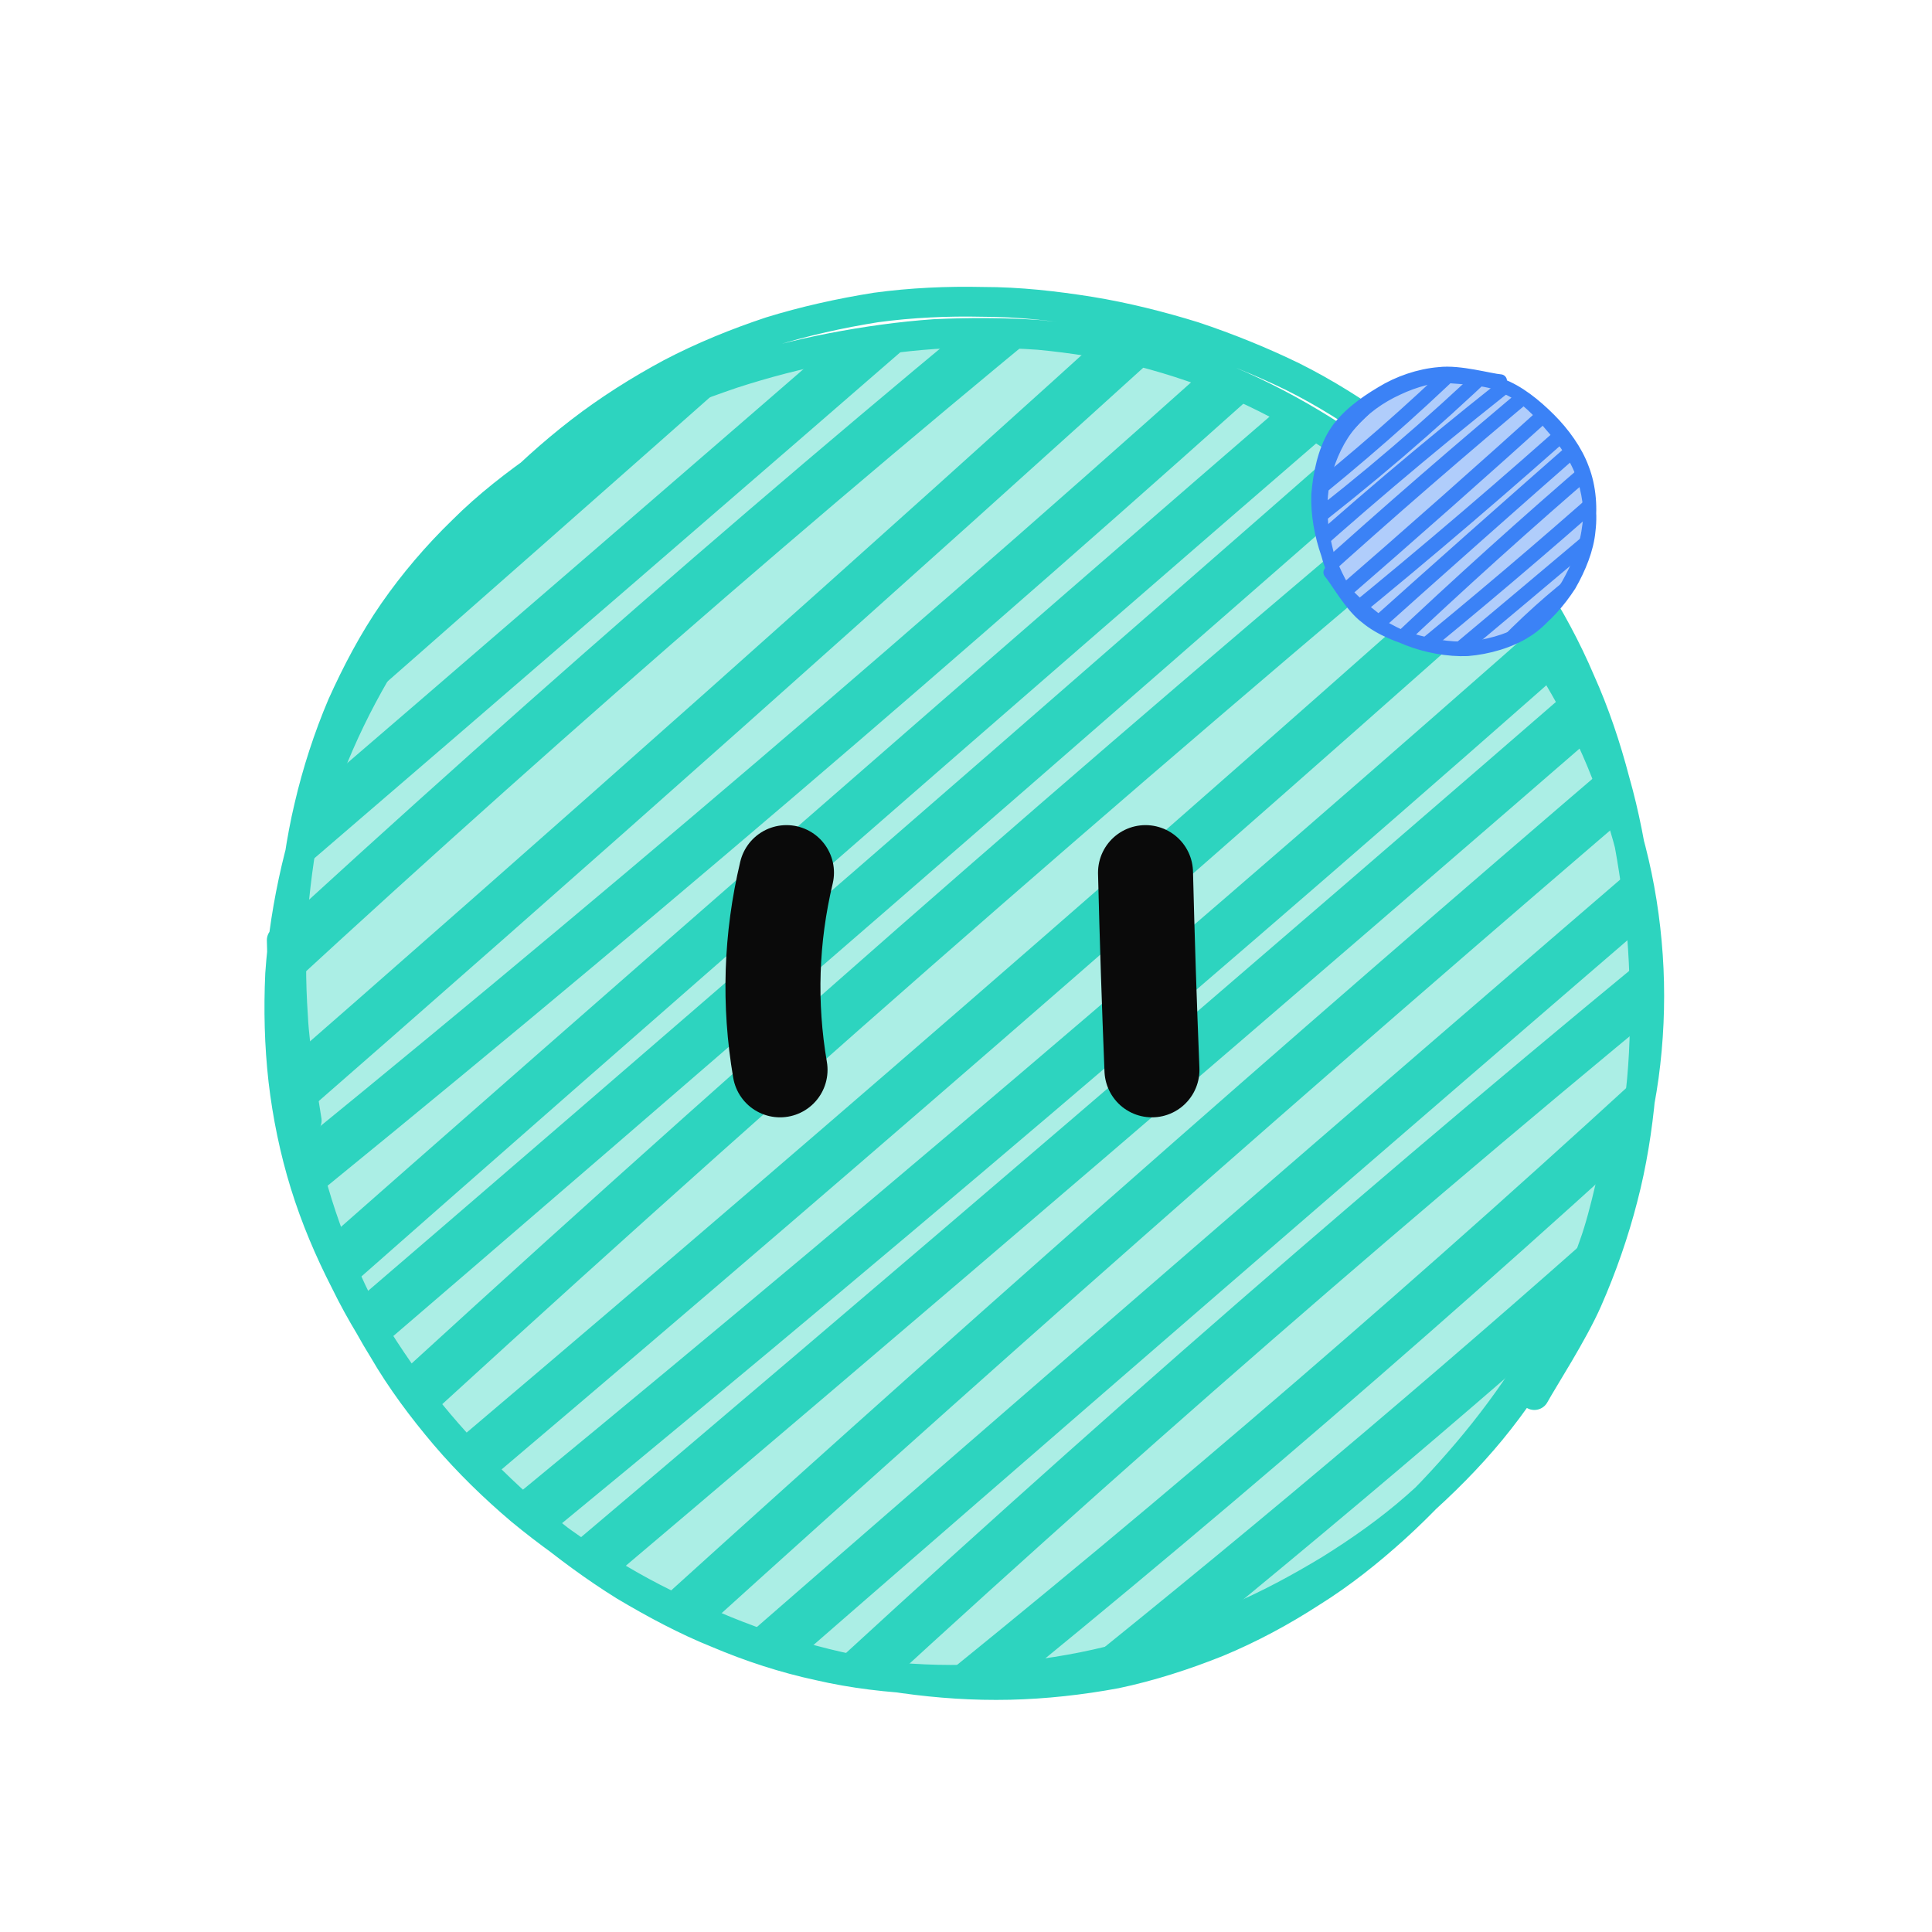
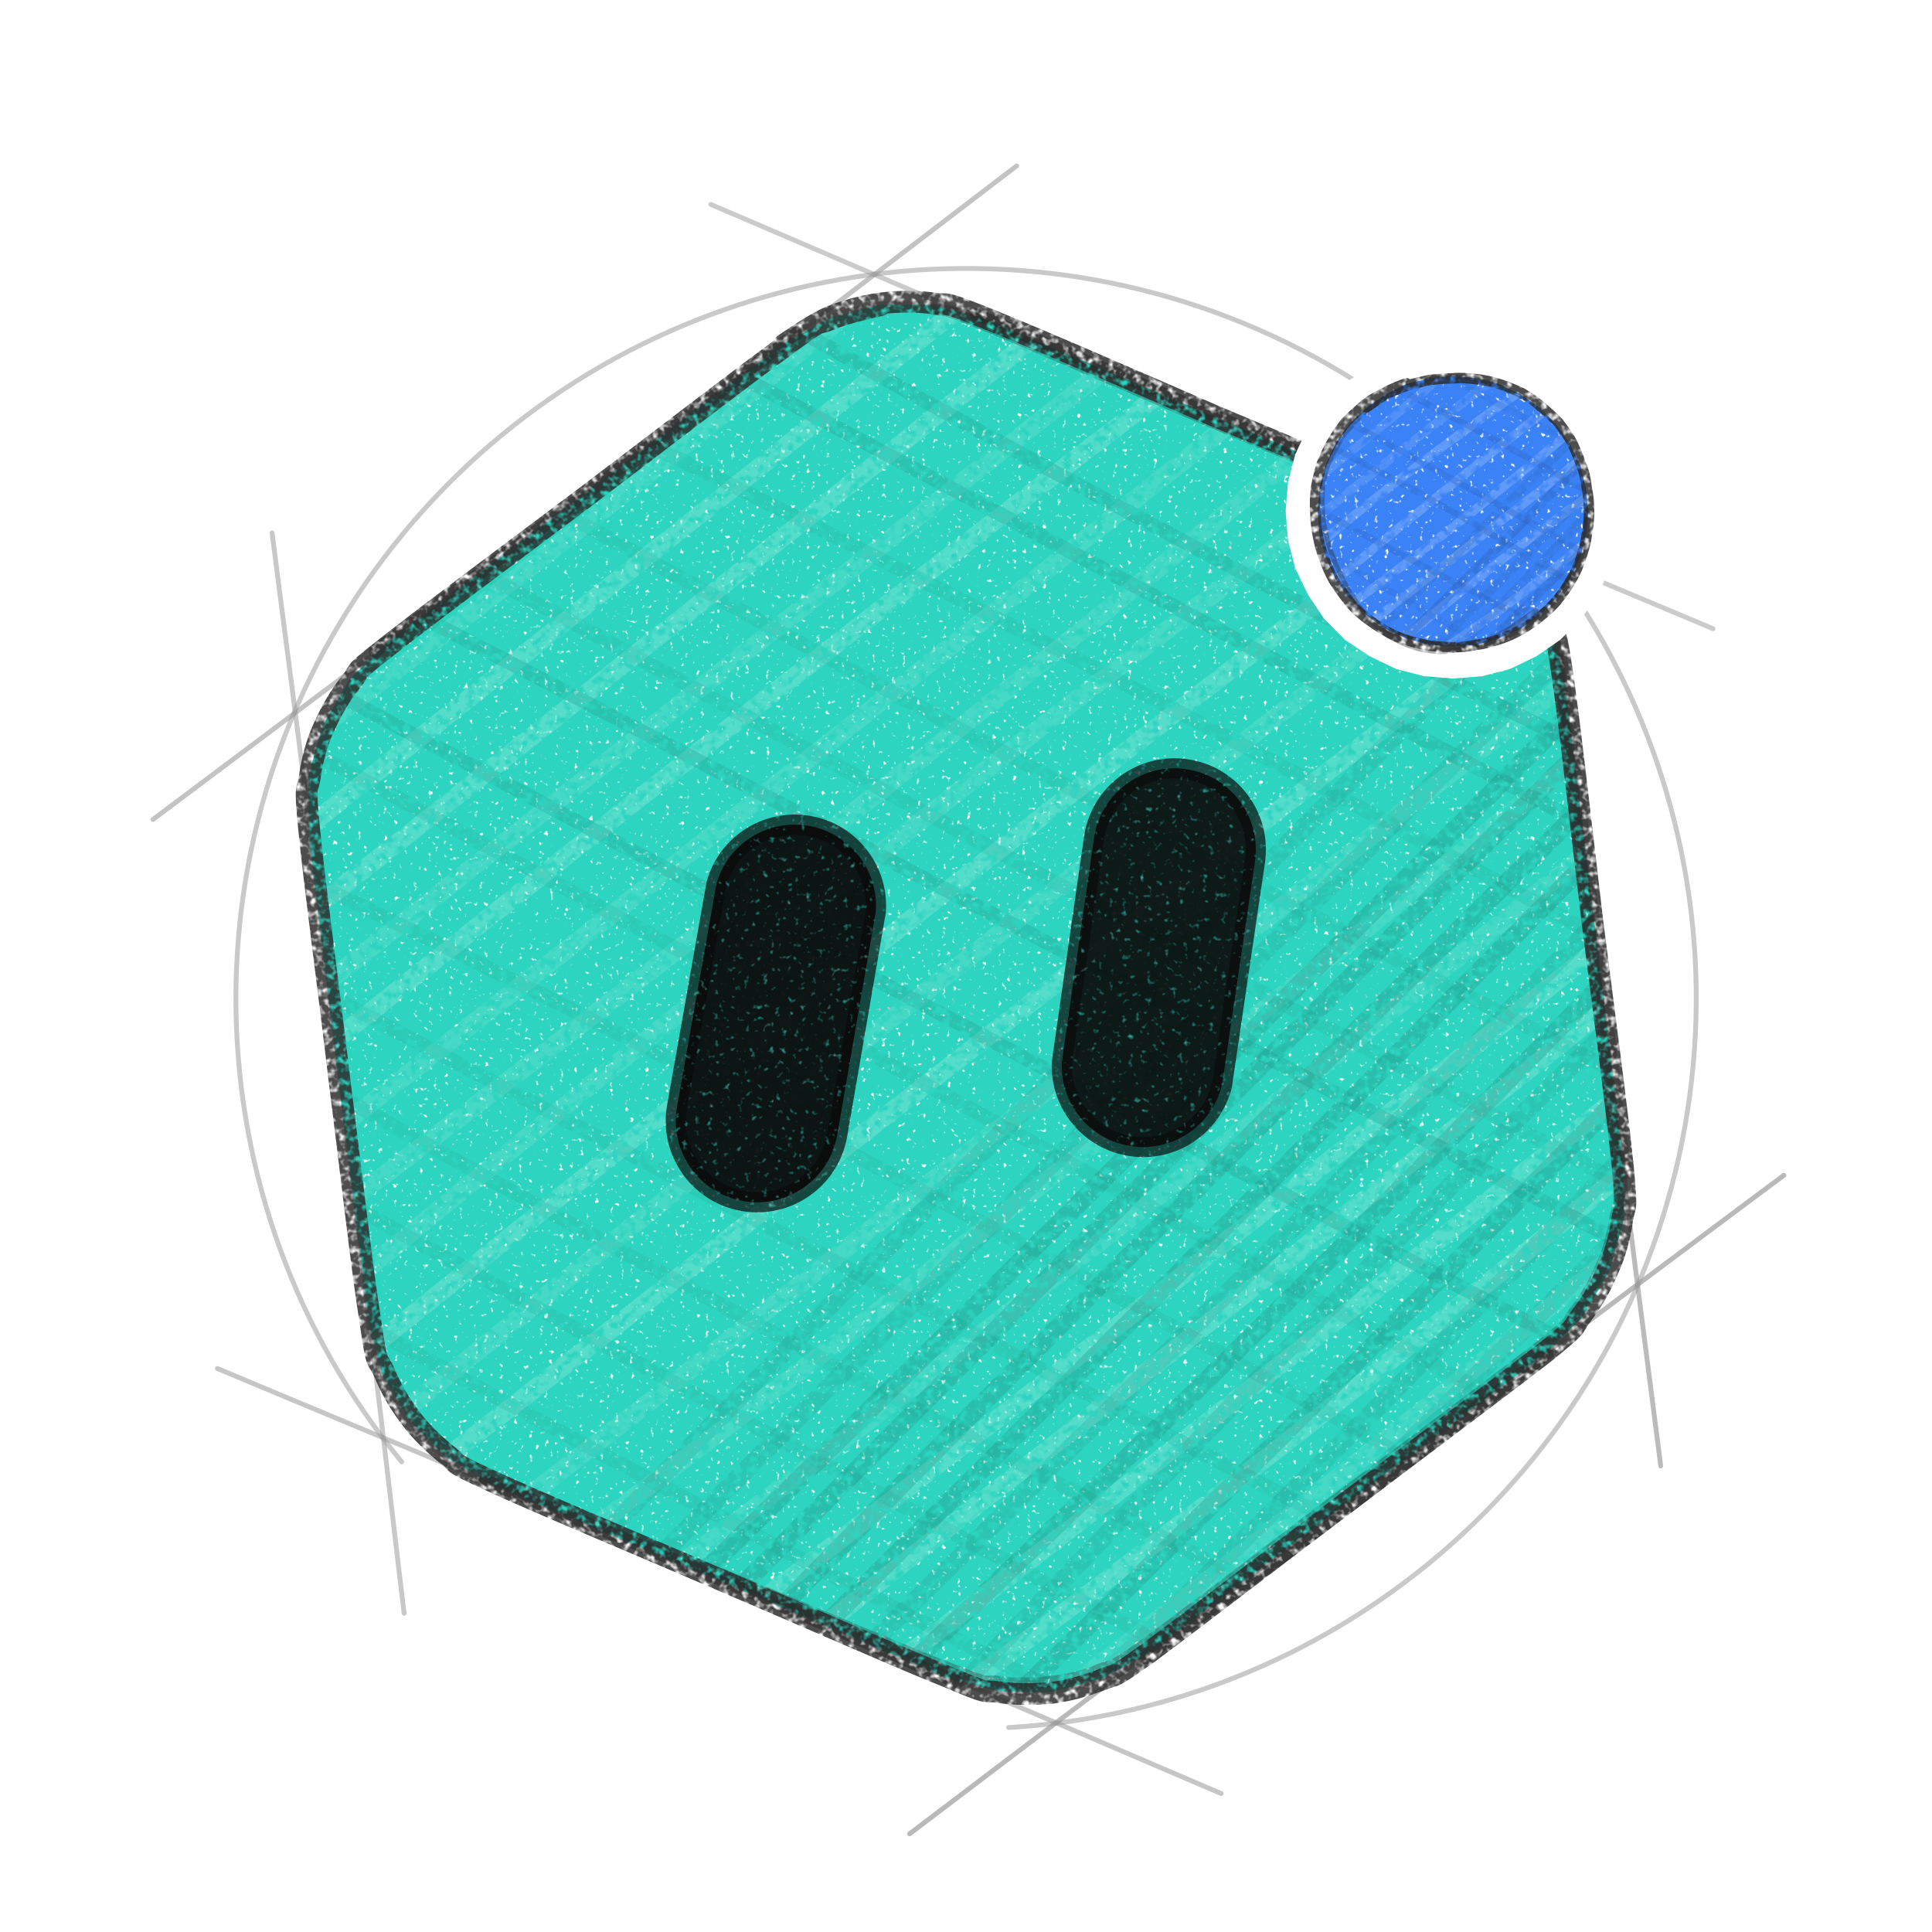
<svg xmlns="http://www.w3.org/2000/svg" width="240" height="240" viewBox="0 0 240 240" role="img" aria-label="Grok Bot mascot head">
  <defs>
+     <filter id="msc-gl" x="-15%" y="-15%" width="130%" height="130%" color-interpolation-filters="sRGB">
+       <feTurbulence type="fractalNoise" baseFrequency="1.15" numOctaves="2" seed="7" result="n" />
+       <feColorMatrix in="n" type="matrix" values="0 0 0 0 0 0 0 0 0 0 0 0 0 0 0 3.0 0 0 0 -0.6" result="m" />
+       <feComposite in="SourceGraphic" in2="m" operator="in" />
+     </filter>
+     <filter id="msc-gt" x="-15%" y="-15%" width="130%" height="130%" color-interpolation-filters="sRGB">
+       <feTurbulence type="fractalNoise" baseFrequency="1.0" numOctaves="2" seed="11" result="n" />
+       <feColorMatrix in="n" type="matrix" values="0 0 0 0 0 0 0 0 0 0 0 0 0 0 0 3.2 0 0 0 -0.8" result="m" />
+       <feComposite in="SourceGraphic" in2="m" operator="in" />
+     </filter>
+     <filter id="msc-ge" x="-15%" y="-15%" width="130%" height="130%" color-interpolation-filters="sRGB">
+       <feTurbulence type="fractalNoise" baseFrequency="1.3" numOctaves="2" seed="5" result="n" />
+       <feColorMatrix in="n" type="matrix" values="0 0 0 0 0 0 0 0 0 0 0 0 0 0 0 2.6 0 0 0 0.05" result="m" />
+       <feComposite in="SourceGraphic" in2="m" operator="in" />
+     </filter>
+     <filter id="msc-gb" x="-15%" y="-15%" width="130%" height="130%" color-interpolation-filters="sRGB">
+       <feTurbulence type="fractalNoise" baseFrequency="1.6" numOctaves="2" seed="3" result="n" />
+       <feColorMatrix in="n" type="matrix" values="0 0 0 0 0 0 0 0 0 0 0 0 0 0 0 6.0 0 0 0 -1.0" result="m" />
+       <feComposite in="SourceGraphic" in2="m" operator="in" />
+     </filter>
+     <style>@keyframes msc-blink{0%,94%,100%{transform:scaleY(1)}97%{transform:scaleY(.1)}}@media (prefers-reduced-motion:no-preference){.msc-eye{transform-box:fill-box;transform-origin:center;animation:msc-blink 6s ease-in-out infinite}}@media (prefers-color-scheme:dark){.msc-ink{stroke:#E5E5E5}.msc-cons{stroke:#5A5A5A}}</style>
+     <clipPath id="msc-k1">
+       <path d="M97.3 42.7l5.8-3.2l6.3-1.7l6.6.1l6.3 1.7l28.4 12.1l28.4 12l5.6 3.4l4.6 4.6l3.3 5.8l1.6 6.3l3.8 30.6l3.7 30.6l0 6.6l-1.8 6.3l-3.3 5.7l-4.7 4.6l-24.6 18.5l-24.6 18.6l-5.8 3.2l-6.3 1.7l-6.6-.1l-6.3-1.7l-28.4-12.1l-28.4-12l-5.6-3.4l-4.6-4.6l-3.3-5.8l-1.6-6.3l-3.8-30.6l-3.7-30.6l0-6.6l1.8-6.3l3.3-5.7l4.7-4.6l24.6-18.5z" />
+     </clipPath>
+     <clipPath id="msc-k2">
+       <path d="M197.3 63.5l-.3 2.9l-.7 2.9l-1.3 2.6l-1.7 2.4l-2 2.1l-2.4 1.7l-2.7 1.2l-2.8.8l-2.9.2l-2.9-.2l-2.9-.8l-2.6-1.2l-2.4-1.7l-2.1-2.1l-1.7-2.4l-1.2-2.6l-.8-2.9l-.2-2.9l.2-2.9l.8-2.8l1.2-2.7l1.7-2.4l2.1-2l2.4-1.7l2.6-1.3l2.9-.7l2.9-.3l2.9.3l2.8.7l2.7 1.3l2.4 1.7l2 2l1.7 2.4l1.3 2.7l.7 2.8z" />
+     </clipPath>
    <clipPath id="msc-c1">
-       <path d="M184 46.9C186.4 47.3 189 48.6 190.9 50.1C192.9 51.6 194.5 53.8 195.6 56C196.7 58.2 197.5 60.8 197.6 63.2C197.6 65.6 196.8 68.2 195.7 70.4C194.7 72.6 193.2 74.8 191.4 76.4C189.5 78 187.1 79.5 184.8 80.1C182.4 80.6 179.6 80.4 177.2 79.9C174.8 79.4 172.3 78.5 170.3 77.1C168.3 75.7 166.4 73.6 165.3 71.4C164.2 69.2 163.8 66.5 163.7 64.1C163.7 61.6 164.1 58.9 165.1 56.7C166.1 54.5 167.9 52.4 169.8 50.9C171.7 49.4 174.1 48.3 176.5 47.6C178.9 47 181.6 46.5 184 46.9Z" />
-     </clipPath>
-     <clipPath id="msc-c2">
-       <path d="M96.2 44.4C100.3 43.1 104.7 42.1 109 41.5C113.3 40.9 117.7 40.6 122.1 40.7C126.5 40.8 130.9 41.3 135.2 42.1C139.5 42.9 143.8 44.1 147.9 45.5C152 47 156.1 48.7 160 50.8C163.8 52.8 167.6 55.2 171.2 57.8C174.7 60.4 178.1 63.3 181.2 66.4C184.3 69.5 187.3 72.9 189.8 76.5C192.4 80.1 194.7 84 196.6 88C198.5 92 200.1 96.2 201.3 100.5C202.5 104.7 203.3 109.2 203.7 113.5C204.2 117.9 204.2 122.4 204 126.8C203.8 131.1 203.2 135.5 202.3 139.8C201.4 144.1 200.3 148.4 198.8 152.5C197.3 156.6 195.6 160.7 193.6 164.6C191.5 168.4 189.2 172.2 186.6 175.7C184 179.3 181 182.7 177.9 185.7C174.7 188.7 171.2 191.6 167.5 194C163.9 196.5 160 198.6 155.9 200.4C151.9 202.2 147.7 203.6 143.5 204.8C139.2 205.9 134.9 206.7 130.5 207.2C126.2 207.7 121.8 207.8 117.4 207.7C113.1 207.6 108.7 207.1 104.4 206.4C100.1 205.6 95.8 204.5 91.6 203.1C87.5 201.7 83.4 200 79.5 197.9C75.7 195.9 71.9 193.5 68.4 190.8C65 188.1 61.7 185.1 58.7 182C55.6 178.8 52.9 175.3 50.4 171.7C47.9 168.1 45.7 164.3 43.7 160.3C41.8 156.4 40.1 152.3 38.7 148.1C37.4 143.9 36.3 139.6 35.6 135.2C34.9 130.8 34.5 126.3 34.5 121.9C34.6 117.5 35 113 35.8 108.6C36.6 104.3 37.8 99.9 39.4 95.8C41 91.6 43 87.6 45.3 83.8C47.5 80 50.2 76.4 53 73C55.8 69.7 59 66.5 62.3 63.7C65.5 60.8 69 58.1 72.7 55.7C76.3 53.3 80.1 51.1 84 49.2C87.9 47.4 92 45.7 96.2 44.4Z" />
-     </clipPath>
-     <clipPath id="msc-c3">
-       <path d="M0 0H240V240H0ZM184 46.9C186.4 47.3 189 48.6 190.9 50.1C192.9 51.6 194.5 53.8 195.6 56C196.7 58.2 197.5 60.8 197.6 63.2C197.6 65.6 196.8 68.2 195.7 70.4C194.7 72.6 193.2 74.8 191.4 76.4C189.5 78 187.1 79.5 184.8 80.1C182.4 80.6 179.6 80.4 177.2 79.9C174.8 79.4 172.3 78.5 170.3 77.1C168.3 75.7 166.4 73.6 165.3 71.4C164.2 69.2 163.8 66.5 163.7 64.1C163.7 61.6 164.1 58.9 165.1 56.7C166.1 54.5 167.9 52.4 169.8 50.9C171.7 49.4 174.1 48.3 176.5 47.6C178.9 47 181.6 46.5 184 46.9Z" clip-rule="evenodd" />
+       <path d="M0 0H240V240H0ZM201.3 63.5l-.3 3.6l-1 3.5l-1.5 3.3l-2.1 3l-2.6 2.6l-2.9 2l-3.3 1.6l-3.5.9l-3.6.3l-3.6-.3l-3.5-.9l-3.3-1.6l-3-2l-2.6-2.6l-2-3l-1.6-3.3l-.9-3.5l-.3-3.6l.3-3.6l.9-3.5l1.6-3.3l2-2.9l2.6-2.6l3-2.1l3.3-1.5l3.5-1l3.6-.3l3.6.3l3.5 1l3.3 1.5l2.9 2.1l2.6 2.6l2.1 2.9l1.5 3.3l1 3.5z" clip-rule="evenodd" />
    </clipPath>
  </defs>
-   <g clip-path="url(#msc-c3)">
-     <path d="M96.2 44.4C100.3 43.1 104.7 42.1 109 41.5C113.3 40.9 117.7 40.6 122.1 40.7C126.5 40.8 130.9 41.3 135.2 42.1C139.5 42.9 143.8 44.1 147.9 45.5C152 47 156.1 48.7 160 50.8C163.8 52.8 167.6 55.2 171.2 57.8C174.7 60.4 178.1 63.3 181.2 66.4C184.3 69.5 187.3 72.9 189.8 76.5C192.4 80.1 194.7 84 196.6 88C198.5 92 200.1 96.2 201.3 100.5C202.5 104.7 203.3 109.2 203.7 113.5C204.2 117.9 204.2 122.4 204 126.8C203.8 131.1 203.2 135.5 202.3 139.8C201.4 144.1 200.3 148.4 198.8 152.5C197.3 156.6 195.6 160.7 193.6 164.6C191.5 168.4 189.2 172.2 186.6 175.7C184 179.3 181 182.7 177.9 185.7C174.7 188.7 171.2 191.6 167.5 194C163.9 196.5 160 198.6 155.9 200.4C151.9 202.2 147.7 203.6 143.5 204.8C139.2 205.9 134.9 206.7 130.5 207.2C126.2 207.7 121.8 207.8 117.4 207.7C113.1 207.6 108.7 207.1 104.4 206.4C100.1 205.6 95.8 204.5 91.6 203.1C87.5 201.7 83.4 200 79.5 197.9C75.7 195.9 71.9 193.5 68.4 190.8C65 188.1 61.7 185.1 58.7 182C55.6 178.8 52.9 175.3 50.4 171.7C47.9 168.1 45.7 164.3 43.7 160.3C41.8 156.4 40.1 152.3 38.7 148.1C37.4 143.9 36.3 139.6 35.6 135.2C34.9 130.8 34.5 126.3 34.5 121.9C34.6 117.5 35 113 35.8 108.6C36.6 104.3 37.8 99.9 39.4 95.8C41 91.6 43 87.6 45.3 83.8C47.5 80 50.2 76.4 53 73C55.8 69.7 59 66.5 62.3 63.7C65.5 60.8 69 58.1 72.7 55.7C76.3 53.3 80.1 51.1 84 49.2C87.9 47.4 92 45.7 96.2 44.4Z" fill="#2DD4BF" fill-opacity=".4" />
-     <path d="M35.9 91.2Q64.2 66.4 94.8 39.3M31.8 108.7Q75.8 70.9 118.4 33.9M26.4 127.1Q81.3 76.1 136.3 31.3M31.7 139.5Q90.3 88.4 146.8 37.1M30.4 151.6Q97.1 97.6 160.6 40.4M36 162.2Q102.5 103.6 167.1 47.8M39.1 170.2Q108.9 110.3 175.9 51.5M44.1 180.1Q112.1 117.5 185.5 56.1M51.8 187.3Q121.7 128.3 192.9 64.8M58.9 194.1Q128.9 136.8 197 76.6M67.2 199.3Q134.5 142.4 203.4 82.6M75.9 208.6Q139.9 150.4 204.7 95M89.3 210.4Q150.5 157.1 210 105.9M99.7 214.6Q155.3 163.1 213.2 115.8M113.9 214.9Q163.7 174.9 211.2 131M133.8 211.4Q172.6 180.3 208 148.5" fill="none" stroke="#2DD4BF" stroke-width="6.3" stroke-linecap="round" clip-path="url(#msc-c2)" />
-     <path d="M38.1 139.2C37.8 137.1 36.6 130.6 36.4 126.3C36.1 122 36.1 117.6 36.4 113.2C36.8 108.8 37.4 104.4 38.4 100.2C39.4 95.9 40.8 91.6 42.5 87.6C44.3 83.6 46.4 79.6 48.9 76C51.4 72.4 54.3 69 57.5 65.9C60.6 62.8 64.1 60.1 67.7 57.6C71.3 55.2 75.1 53 79 51.2C82.9 49.3 86.9 47.8 91 46.4C95 45.1 99.2 44 103.4 43.2C107.6 42.4 111.8 41.8 116.1 41.5C120.4 41.3 124.7 41.3 129 41.6C133.3 42 137.6 42.7 141.8 43.7C146 44.8 150.2 46.2 154.2 48C158.2 49.8 162 51.9 165.7 54.3C169.3 56.7 172.8 59.5 176.1 62.4C179.3 65.4 182.3 68.6 185.1 72C187.9 75.4 190.5 79 192.8 82.7C195.1 86.5 197.2 90.4 198.9 94.5C200.6 98.6 202 102.9 203 107.2C204 111.5 204.6 116 204.8 120.4C205 124.8 204.8 129.3 204.2 133.7C203.6 138 202.6 142.4 201.3 146.5C200 150.7 198.3 154.8 196.4 158.7C194.6 162.6 192.4 166.4 190 170C187.7 173.6 185.1 177.1 182.3 180.4C179.5 183.7 176.5 186.9 173.3 189.8C170.1 192.7 166.6 195.5 162.9 197.8C159.2 200.2 155.3 202.3 151.2 204C147.2 205.6 142.9 207 138.6 207.9C134.3 208.7 129.8 209.2 125.4 209.3C121 209.4 116.6 209.1 112.3 208.5C107.9 207.9 103.6 207 99.4 205.8C95.2 204.6 91.1 203.1 87.1 201.3C83.1 199.6 79.2 197.6 75.5 195.3C71.7 193 68.1 190.4 64.7 187.6C61.4 184.8 58.2 181.7 55.3 178.3C52.5 175 49.8 171.4 47.6 167.6C45.3 163.9 43.3 159.8 41.7 155.8C40 151.7 38.7 147.4 37.7 143.1C36.6 138.9 35.9 134.5 35.5 130.1C35 125.7 35.1 119.1 35 116.8M201.3 142C200.7 144.1 199.5 150.6 198 154.7C196.6 158.8 194.8 162.9 192.7 166.7C190.5 170.6 188 174.3 185.2 177.7C182.4 181.1 179.2 184.3 175.9 187.2C172.6 190.1 168.9 192.7 165.2 195C161.4 197.3 157.5 199.4 153.5 201.1C149.4 202.9 145.2 204.4 141 205.5C136.8 206.7 132.4 207.6 128 208.1C123.7 208.6 119.2 208.8 114.8 208.6C110.4 208.4 106 207.9 101.7 206.9C97.5 206 93.2 204.6 89.2 202.9C85.2 201.3 81.3 199.2 77.6 197C73.9 194.7 70.4 192.1 67.1 189.4C63.8 186.6 60.6 183.6 57.7 180.4C54.8 177.3 52 173.9 49.6 170.4C47.1 166.8 44.8 163.1 42.9 159.2C40.9 155.3 39.2 151.3 37.9 147.1C36.6 142.9 35.7 138.5 35.2 134.2C34.7 129.8 34.6 125.4 34.8 121C35.1 116.6 35.8 112.2 36.8 107.9C37.8 103.6 39.2 99.4 40.9 95.4C42.5 91.3 44.4 87.4 46.6 83.6C48.7 79.8 51.1 76.1 53.7 72.5C56.3 69 59.1 65.6 62.2 62.5C65.3 59.3 68.6 56.3 72.1 53.6C75.6 50.9 79.4 48.5 83.3 46.4C87.3 44.3 91.5 42.6 95.7 41.2C99.9 39.9 104.4 38.9 108.8 38.2C113.2 37.6 117.7 37.4 122.1 37.5C126.6 37.5 131 38 135.4 38.7C139.7 39.4 144.1 40.5 148.3 41.8C152.5 43.2 156.7 44.9 160.6 46.8C164.6 48.8 168.4 51.2 172 53.8C175.5 56.4 178.9 59.4 181.9 62.6C185 65.8 187.7 69.3 190.1 73C192.5 76.7 194.6 80.6 196.3 84.6C198.1 88.6 199.5 92.8 200.6 97C201.8 101.2 202.6 105.5 203.2 109.7C203.9 114 204.2 118.4 204.3 122.7C204.4 127 204.3 131.4 203.8 135.8C203.4 140.2 202.7 144.6 201.6 148.8C200.5 153.1 199 157.4 197.2 161.5C195.4 165.6 191.7 171.3 190.6 173.3" fill="none" stroke="#2DD4BF" stroke-width="3.7" stroke-linecap="round" stroke-linejoin="round" />
-     <path d="M97.7 108.4Q94.8 120.6 96.9 132.9M142.3 108.4Q142.6 120.6 143.1 132.9" fill="none" stroke="#0A0A0A" stroke-width="11.8" stroke-linecap="round" />
+   <g clip-path="url(#msc-c1)">
+     <g class="msc-cons" fill="none" stroke="#9A9A9A" stroke-linecap="round" stroke-linejoin="round">
+       <path d="M88.3 25.4c5.2 2.2 20.7 8.9 31.1 13.3c10.4 4.4 20.7 8.8 31.1 13.2c10.4 4.4 20.8 8.8 31.1 13.1c10.4 4.4 26 10.9 31.2 13.1" stroke-width="0.6" stroke-opacity=".51" />
+       <path d="M189.7 47.1c.7 5.7 2.6 22.6 4 33.8c1.3 11.3 2.7 22.5 4.1 33.8c1.4 11.2 2.8 22.4 4.2 33.7c1.4 11.2 3.6 28.1 4.3 33.7" stroke-width="0.6" stroke-opacity=".67" />
+       <path d="M221.6 146c-4.6 3.4-18.2 13.6-27.3 20.4c-9 6.8-18.1 13.6-27.1 20.4c-9 6.9-18.1 13.7-27.1 20.5c-9.1 6.8-22.6 17.1-27.1 20.5" stroke-width="0.6" stroke-opacity=".69" />
+       <path d="M151.7 222.8c-5.2-2.2-20.7-8.9-31.1-13.3c-10.4-4.4-20.7-8.9-31.1-13.3c-10.4-4.4-20.8-8.8-31.2-13.1c-10.4-4.4-26.1-10.9-31.3-13.1" stroke-width="0.6" stroke-opacity=".56" />
+       <path d="M50.2 200.4c-.7-5.6-2.6-22.4-4-33.6c-1.3-11.2-2.7-22.4-4-33.6c-1.4-11.1-2.7-22.3-4.1-33.5c-1.4-11.2-3.6-27.9-4.3-33.5" stroke-width="0.6" stroke-opacity=".54" />
+       <path d="M19 101.8c6-4.5 23.9-17.9 35.8-26.9c12-9 23.9-18 35.8-27.1c11.9-9 29.7-22.6 35.7-27.2" stroke-width="0.6" stroke-opacity=".59" />
+       <path d="M107.3 125.5c2.1-.2 8.5-.8 12.8-1.3c4.2-.5 10.6-1.4 12.7-1.7" stroke-width="0.6" stroke-opacity=".60" />
+       <path d="M118.5 111.1c.3 2.2 1.3 8.7 1.9 13c.5 4.4 1.1 10.9 1.3 13.1" stroke-width="0.6" stroke-opacity=".63" />
+       <path d="M49.9 181.6A90.7 90.7 0 1 1 125.3 214.6" stroke-width="0.6" stroke-opacity=".53" />
+       <path d="M92.9 78.7A25.2 25.2 0 1 1 111.7 88" stroke-width="0.6" stroke-opacity=".46" />
+       <path d="M145.2 94.4A25.2 25.2 0 1 1 176.7 111" stroke-width="0.6" stroke-opacity=".46" />
+       <path d="M188.2 170.5A25.2 25.2 0 1 1 201.4 153.2" stroke-width="0.6" stroke-opacity=".38" />
+       <path d="M150.7 194.9A25.2 25.2 0 1 1 145 167" stroke-width="0.6" stroke-opacity=".43" />
+       <path d="M66.2 185.9A25.2 25.2 0 1 1 95.4 166.5" stroke-width="0.6" stroke-opacity=".47" />
+       <path d="M57.2 75.5A25.2 25.2 0 1 1 38.1 99.4" stroke-width="0.6" stroke-opacity=".38" />
+     </g>
+     <g filter="url(#msc-gb)">
+       <path d="M97.3 42.7l5.8-3.2l6.3-1.7l6.6.1l6.3 1.7l28.4 12.1l28.4 12l5.6 3.4l4.6 4.6l3.3 5.8l1.6 6.3l3.8 30.6l3.7 30.6l0 6.6l-1.8 6.3l-3.3 5.7l-4.7 4.6l-24.6 18.5l-24.6 18.6l-5.8 3.2l-6.3 1.7l-6.6-.1l-6.3-1.7l-28.4-12.1l-28.4-12l-5.6-3.4l-4.6-4.6l-3.3-5.8l-1.6-6.3l-3.8-30.6l-3.7-30.6l0-6.6l1.8-6.3l3.3-5.7l4.7-4.6l24.6-18.5z" fill="#2DD4BF" />
+     </g>
+     <g filter="url(#msc-gt)">
+       <g clip-path="url(#msc-k1)" fill="none" stroke-linecap="round">
+         <path d="M36.7 59.5q20.9-19.3 45.1-34.3M24.9 90.2q48.2-37.7 97.2-74.4M25.3 113.1q58.8-47.1 117.9-93.8M8.6 136.9q75.2-59.3 150.1-119M14.2 151.4q74.1-60.3 150.2-117.9M33.6 177.5q77.7-62.7 157-123.3M46.1 188.3q79.2-61.5 158.2-123.1M69 218.2q82.1-62.1 162.3-126.6M82.2 217.7q73-57.1 145.5-114.9M98.5 216.5q64.4-49.3 127.5-100.3M94.3 228.1q63.6-45.6 123.6-95.9M131.8 221.9q50.8-38.1 99.2-79.2M156.6 222.2q25.8-19.9 51-40.5" stroke="#76E3D5" stroke-width="2.3" stroke-opacity="0.55" />
+         <path d="M26.5 81.7q41.6-33.4 83.5-66.3M18.3 106.3q62.6-45.7 121.3-96.3M22.4 136.4q70.4-55.6 141-111M14.2 161.8q82.1-63.6 163-128.8M18.1 168.2q82.6-61.4 161.8-127.1M37.9 164.1q66.3-55.6 135.5-107.4M44.3 180.1q72.5-59.3 146.8-116.2M42.6 203.8q84.9-66 169.3-132.7M48 209q89.9-66.7 176.3-137.9M68.5 206.3q78.3-58.4 153.5-120.8M119.4 220.1q51.3-39.4 101.1-80.6M128.8 232.1q47.8-38.8 96.9-76.1" stroke="#76E3D5" stroke-width="2.3" stroke-opacity="0.35" />
+         <path d="M143.9 21.9q26.1 14.9 53.3 27.9M104.3 26.9q60.9 29.5 120 62.6M86 33.5q70.1 40.3 143.1 75.2M59.5 29.6q88.9 47 177.6 94.3M50.6 75.7q86.9 45.2 173.7 90.6M21.5 75.4q95.8 51 191.9 101.2M24.6 166.5q60.1 28.4 117.7 61.5M58.9 210.1q13.8 2.5 24.4 11.1" stroke="#23A595" stroke-width="1.8" stroke-opacity="0.35" />
+         <path d="M117.4 21.3q47.8 24.8 95.4 50M61.3 45.9q76.9 36.8 151.3 78.2M39.2 46.6q94.6 53.2 191.6 101.8M30.2 55q100.5 55.1 202.1 108.1M5.3 75.6q102 54.1 202.7 110.6M24.8 102.9q93.2 44.1 181.9 96.9M2.1 103.2q89 47.1 178.4 93.5M23.7 125.8q77.4 43.7 156.9 83.6M28.9 141.5q64.8 36.3 130.6 70.6M17 148.9q66 37.2 133.9 71M30.7 182.6q38.7 25 80.3 44.4" stroke="#23A595" stroke-width="1.8" stroke-opacity="0.2" />
+         <path d="M62.1 220q71.1-69.1 141-139.4M66.8 222.7q67.7-68.9 136.7-136.5M68.3 229.1q66-68.1 133.9-134.1M82.1 222q71.4-70.4 141.7-141.9M104.9 214.4q60.1-56.1 116.7-115.6M112.7 223.7q55.9-53.6 109.8-109.3M136.4 229.3q43.8-46 89.4-90.2M159.3 220.4q29.4-28.9 58.3-58.4M174.6 215.5q16.6-17 33.4-34" stroke="#1D8A7C" stroke-width="2.3" stroke-opacity="0.3" />
+         <path d="M64.4 201.4q67.8-68.8 136-137.2M51.4 224q76.4-76.8 153.2-153.1M98.9 213.2q58.9-57.1 116.2-115.8M113.3 215.8q49-51.6 100.1-101.1M126.1 218.7q49.4-47 96.3-96.7M123.9 230.8q54.3-56 111.1-109.6M142.1 231q43.1-39.8 82.7-83.1" stroke="#1D8A7C" stroke-width="2.3" stroke-opacity="0.18" />
+       </g>
+     </g>
+     <g filter="url(#msc-gl)">
+       <g class="msc-ink" fill="none" stroke="#2A2A2A" stroke-linecap="round" stroke-linejoin="round">
+         <path d="M97.4 42.8c.9-.6 3.6-2.5 5.6-3.4c2-.8 4.2-1.4 6.4-1.7c2.2-.3 4.5-.3 6.6 0c2.2.3.6-.5 6.4 1.8c5.8 2.3 18.9 8 28.3 12.1c9.5 4 22.7 9.5 28.4 12.1c5.6 2.6 3.9 2.1 5.6 3.4c1.7 1.4 3.3 3 4.5 4.7c1.3 1.8 2.4 3.7 3.2 5.7c.9 2 .8.2 1.7 6.4c.9 6.1 2.5 20.4 3.7 30.5c1.3 10.2 3.2 24.4 3.8 30.6c.6 6.2.2 4.4-.1 6.6c-.3 2.1-.9 4.3-1.8 6.2c-.8 2-2 4-3.3 5.7c-1.3 1.7.2.7-4.6 4.6c-4.9 3.8-16.4 12.4-24.6 18.6c-8.2 6.2-19.5 14.9-24.5 18.6c-5.1 3.6-3.7 2.5-5.7 3.3c-2 .8-4.2 1.4-6.4 1.7c-2.2.2-4.5.2-6.6-.1c-2.2-.3-.6.5-6.3-1.9c-5.8-2.3-18.9-8.1-28.3-12.1c-9.5-4.1-22.7-9.6-28.3-12.2c-5.7-2.6-3.9-2-5.6-3.3c-1.7-1.4-3.3-2.9-4.6-4.7c-1.3-1.7-2.4-3.6-3.2-5.6c-.9-2-.8-.1-1.7-6.3c-1-6.1-2.6-20.3-3.9-30.5c-1.2-10.2-3.1-24.4-3.7-30.6c-.6-6.2-.2-4.4.1-6.6c.3-2.1.9-4.3 1.8-6.2c.9-2 2-3.9 3.4-5.6c1.3-1.7-.2-.7 4.7-4.5c4.8-3.8 16.4-12.4 24.5-18.5c8.2-6.2 19.6-15 24.6-18.6c5-3.7 3.6-2.5 5.6-3.3c2-.9 5.3-1.5 6.3-1.8" stroke-width="2.7" stroke-opacity=".83" />
+         <path d="M115.9 38.4c2.1.4.4-.4 6.2 1.9c5.7 2.3 18.8 8.1 28.3 12.1c9.4 4 22.7 9.4 28.4 12c5.6 2.5 3.9 1.8 5.6 3.1c1.7 1.2 3.3 2.8 4.6 4.5c1.4 1.7 2.5 3.6 3.3 5.6c.8 2 .7.2 1.5 6.3c.8 6.2 2.4 20.4 3.5 30.6c1.2 10.2 3 24.4 3.6 30.6c.5 6.1 0 4.3-.3 6.3c-.3 2.1-.9 4.2-1.8 6.1c-.8 1.9-1.9 3.7-3.2 5.4c-1.2 1.6.4.6-4.4 4.4c-4.9 3.8-16.4 12.4-24.6 18.5c-8.2 6.2-19.6 15-24.6 18.6c-5 3.5-3.6 2.2-5.5 3c-1.9.8-4 1.3-6.1 1.5c-2 .3-4.2.2-6.2 0c-2.1-.3-.4.7-6.1-1.6c-5.8-2.2-23.7-9.8-28.5-11.8" stroke-width="1.4" stroke-opacity=".32" />
+         <path d="M121.3 39.1c4.9 2.1 19.8 8.3 29.7 12.6c9.9 4.2 24.6 10.7 29.6 12.8" stroke-width="1.6" stroke-opacity=".58" />
+         <path d="M193.9 81.9c.7 5.3 2.7 21.3 4 31.9c1.4 10.6 3.3 26.5 4 31.9" stroke-width="1.6" stroke-opacity=".36" />
+         <path d="M192.5 167.9c-4.2 3.2-16.6 12.9-24.9 19.2c-8.4 6.4-21.1 15.6-25.3 18.8" stroke-width="1.6" stroke-opacity=".56" />
+         <path d="M118.9 209c-4.8-2.1-19.4-8.6-29.2-12.7c-9.8-4.2-24.5-10.3-29.4-12.4" stroke-width="1.6" stroke-opacity=".56" />
+         <path d="M46.6 80.9c4.3-3.2 17.5-13 26.3-19.6c8.7-6.6 21.8-16.6 26.1-19.9" stroke-width="1.6" stroke-opacity=".51" />
+       </g>
+     </g>
  </g>
-   <path d="M184 46.9C186.4 47.3 189 48.6 190.9 50.1C192.9 51.6 194.5 53.8 195.6 56C196.7 58.2 197.5 60.8 197.6 63.2C197.6 65.6 196.8 68.2 195.7 70.4C194.7 72.6 193.2 74.8 191.4 76.4C189.5 78 187.1 79.5 184.8 80.1C182.4 80.6 179.6 80.4 177.2 79.9C174.8 79.4 172.3 78.5 170.3 77.1C168.3 75.7 166.4 73.6 165.3 71.4C164.2 69.2 163.8 66.5 163.7 64.1C163.7 61.6 164.1 58.9 165.1 56.7C166.1 54.5 167.9 52.4 169.8 50.9C171.7 49.4 174.1 48.3 176.5 47.6C178.9 47 181.6 46.5 184 46.9Z" fill="#3B82F6" fill-opacity=".4" />
-   <path d="M164.5 56.1Q169.4 50.2 175.2 45.9M161.4 62.7Q172.2 54.1 181.5 45.1M161.2 66.2Q174 56.4 185.5 45.4M162.4 68.6Q176 56.5 189.6 45.9M163.4 71.8Q176.8 59.7 191.3 47.6M165.6 74.7Q179.8 62.4 193.5 50M167.2 76.8Q182.4 64.4 196.8 51.5M169.2 79.2Q182.9 66.9 197.5 54.1M172.8 80.5Q185.5 68.5 198.2 57.6M174.8 82Q187.6 71.6 199.9 60.7M179 82.6Q189.4 73.9 199 65.8M185.7 81.4Q191.2 75.6 196.8 71.4" fill="none" stroke="#3B82F6" stroke-width="1.8" stroke-linecap="round" clip-path="url(#msc-c1)" />
-   <path d="M179 46.7C180.3 46.9 184.2 46.9 186.4 47.8C188.6 48.6 190.7 50.3 192.5 52.1C194.2 53.8 195.8 56 196.6 58.2C197.5 60.5 197.7 63.3 197.3 65.7C197 68.1 195.9 70.6 194.7 72.7C193.4 74.8 191.7 77.1 189.6 78.4C187.6 79.7 184.8 80.5 182.3 80.7C179.9 80.8 177.2 80.3 174.9 79.4C172.6 78.5 170.2 77.1 168.5 75.3C166.9 73.6 165.7 71.1 164.9 68.8C164.1 66.5 163.6 63.9 163.7 61.4C163.9 58.9 164.5 56 165.8 53.9C167.1 51.8 169.4 50.1 171.6 48.8C173.7 47.5 176.3 46.6 178.8 46.4C181.3 46.1 185.1 47.2 186.4 47.3M171.6 77.5C170.7 76.7 167.7 74.6 166.5 72.7C165.3 70.8 164.7 68.3 164.3 66C164 63.7 164 61.2 164.6 59C165.2 56.7 166.3 54.3 167.8 52.6C169.3 50.8 171.4 49.3 173.6 48.3C175.7 47.3 178.2 46.6 180.5 46.6C182.8 46.6 185.4 47.3 187.4 48.3C189.5 49.3 191.2 51.1 192.7 52.9C194.2 54.6 195.7 56.6 196.5 58.8C197.3 60.9 197.7 63.5 197.4 65.9C197.2 68.2 196.2 70.6 195 72.7C193.7 74.7 192 76.7 190 78C188.1 79.3 185.5 80.1 183.2 80.4C180.9 80.7 178.4 80.3 176.1 79.7C173.9 79.1 171.5 78.2 169.7 76.7C167.8 75.3 166 72 165.2 71.1" fill="none" stroke="#3B82F6" stroke-width="1.6" stroke-linecap="round" stroke-linejoin="round" />
+   <g filter="url(#msc-gb)">
+     <path d="M197.3 63.5l-.3 2.9l-.7 2.9l-1.3 2.6l-1.7 2.4l-2 2.1l-2.4 1.7l-2.7 1.2l-2.8.8l-2.9.2l-2.9-.2l-2.9-.8l-2.6-1.2l-2.4-1.7l-2.1-2.1l-1.7-2.4l-1.2-2.6l-.8-2.9l-.2-2.9l.2-2.9l.8-2.8l1.2-2.7l1.7-2.4l2.1-2l2.4-1.7l2.6-1.3l2.9-.7l2.9-.3l2.9.3l2.8.7l2.7 1.3l2.4 1.7l2 2l1.7 2.4l1.3 2.7l.7 2.8z" fill="#3B82F6" />
+   </g>
+   <g filter="url(#msc-gt)">
+     <g clip-path="url(#msc-k2)" fill="none" stroke-linecap="round">
+       <path d="M158.6 59.1q11.2-10.5 24.2-18.8M157.5 73.1q16.7-14.8 35.4-27.2M158.5 78.4q20-17.2 41-33.2M161.8 79.4q18.6-13.2 36-28.1M168.3 78.9q15.7-12.4 31.6-24.5M168.6 84.3q16.8-14.8 35.4-27.3M175.6 83q14-8.7 26.1-19.8" stroke="#80AEF9" stroke-width="1.1" stroke-opacity="0.55" />
+       <path d="M161.8 52.1q6.3-5.2 13.1-9.6M160.6 61.9q11.3-9 22.3-18.4M161 66.4q15.2-12.4 31-24.1M180.7 84.3q9.9-7.9 19.7-16.1M184.9 86q7.9-6 15.8-12.2" stroke="#80AEF9" stroke-width="1.1" stroke-opacity="0.35" />
+       <path d="M183 41.9q8.9 2.9 16.3 8.8M168.2 45.6q17.3 8.5 34 18.4M159 47.9q20.3 10.8 40.3 22.2M158.2 52q20.4 9.7 39.5 22M161.5 62.1q16.5 9.1 33.5 17.5M164.5 79.5q6.9 1.6 12.3 6.2" stroke="#2E65C0" stroke-width="0.8" stroke-opacity="0.35" />
+       <path d="M172.1 42.2q15.9 9.6 32.8 17.3M158.7 64.8q15.9 10.3 32.7 18.9M159.6 71.5q12.8 7 26 13.1" stroke="#2E65C0" stroke-width="0.8" stroke-opacity="0.2" />
+       <path d="M167.5 86q18.1-17.2 35.5-35.1M177.4 87.1q13.5-13.1 26.9-26.3M184.5 84.2q10.2-9.1 19.5-19" stroke="#2654A0" stroke-width="1.1" stroke-opacity="0.3" />
+       <path d="M168.2 81.5q15.6-15.7 31.6-31.2M175.3 83.2q13.4-13.1 26.2-26.7M176.2 85.5q12.4-12.4 24.3-25.2M190.1 83.1q5.9-5.5 11.4-11.3" stroke="#2654A0" stroke-width="1.1" stroke-opacity="0.18" />
+     </g>
+   </g>
+   <g filter="url(#msc-gl)">
+     <g class="msc-ink" fill="none" stroke="#2A2A2A" stroke-linecap="round" stroke-linejoin="round">
+       <path d="M169.7 50.6c.4-.2 1.6-1.1 2.4-1.6c.9-.4 1.8-.8 2.7-1.1c.9-.3 1.9-.5 2.8-.7c1-.1 1.9-.2 2.9-.2c.9-.1 1.9 0 2.9.1c.9.1 1.9.3 2.8.6c1 .3 1.9.7 2.8 1.1c.8.5 1.7 1 2.4 1.7c.8.6 1.5 1.3 2.2 2c.6.8 1.2 1.6 1.7 2.5c.4.9.8 1.8 1.1 2.7c.4.9.6 1.9.7 2.9c.2.9.3 1.9.3 2.9c0 1-.1 2-.3 3c-.1.9-.4 1.9-.7 2.8c-.3.9-.7 1.9-1.2 2.7c-.5.9-1.1 1.7-1.7 2.5c-.6.7-1.3 1.4-2.1 2c-.8.7-1.6 1.2-2.4 1.7c-.9.5-1.8.9-2.7 1.2c-1 .3-1.9.6-2.9.7c-1 .2-1.9.3-2.9.3c-1 0-2-.1-3-.2c-.9-.2-1.9-.4-2.8-.7c-1-.3-1.9-.7-2.7-1.2c-.9-.5-1.7-1.1-2.5-1.7c-.8-.6-1.5-1.3-2.1-2.1c-.6-.8-1.2-1.6-1.7-2.4c-.5-.9-.9-1.8-1.2-2.7c-.4-1-.6-1.9-.8-2.9c-.2-1-.3-2-.3-3c-.1-1 0-2 .1-3c.2-1 .4-1.9.7-2.9c.4-.9.8-1.9 1.3-2.7c.5-.9 1.1-1.7 1.7-2.5c.7-.7 1.5-1.4 2.2-2c.8-.7 1.7-1.2 2.6-1.6c.8-.5 2.2-1 2.7-1.2" stroke-width="1.3" stroke-opacity=".83" />
+       <path d="M190.8 75.8c-.8.6-1.5 1.1-2.3 1.6c-.8.6-1.6 1.1-2.4 1.5c-.9.5-1.8.9-2.7 1.2c-.9.4-1.9.6-2.9.7c-1 .2-2.1.2-3.1 0c-1-.1-2-.4-2.9-.8c-1-.4-1.9-.9-2.7-1.5c-.8-.6-1.5-1.4-2.1-2.1c-.7-.7-1.2-1.6-1.7-2.4c-.6-.8-1-1.6-1.4-2.5c-.4-.8-.8-1.7-1.1-2.5c-.3-.9-.6-1.8-.8-2.7c-.2-.9-.4-1.8-.4-2.8c-.1-.9-.1-1.9 0-2.8c.1-1 .3-1.9.6-2.8c.4-.9.8-1.8 1.3-2.6c.4-.9 1-1.7 1.7-2.4c.6-.7 1.3-1.4 2-2c.8-.6 1.5-1.1 2.4-1.6c.8-.5 1.6-.9 2.5-1.3c.9-.4 1.8-.7 2.8-.9c.9-.2 1.9-.3 2.9-.3c.9 0 1.9.1 2.9.3c.9.2 1.9.5 2.7.9" stroke-width="0.6" stroke-opacity=".39" />
+       <path d="M197.3 63.5c-.1.5-.1 2-.3 2.9c-.1 1-.4 2-.7 2.9c-.4.9-.8 1.8-1.3 2.6c-.5.9-1 1.7-1.7 2.4c-.6.8-1.3 1.5-2 2.1c-.8.6-1.6 1.2-2.4 1.7c-.9.5-1.8.9-2.7 1.2c-.9.3-1.8.6-2.8.8c-1 .1-1.9.2-2.9.2c-1 0-2-.1-2.9-.2c-1-.2-2-.5-2.9-.8c-.9-.3-2.2-1-2.6-1.2" stroke-width="0.8" stroke-opacity=".42" />
+     </g>
+   </g>
+   <g filter="url(#msc-ge)">
+     <g class="msc-eye" style="animation-duration:6.2s;animation-delay:-0.0s" fill="#0A0A0A" stroke="#0A0A0A" stroke-opacity=".7">
+       <path d="M89 109.8L84.1 137.5A10.1 10.1 0 0 0 104 141L108.8 113.2A10.1 10.1 0 0 0 89 109.8Z" fill-opacity=".94" stroke-width="2.5" />
+       <path d="M135.9 104.1L131.9 132A10.1 10.1 0 0 0 151.8 134.8L155.9 107A10.1 10.1 0 0 0 135.9 104.1Z" fill-opacity=".92" stroke-width="2.5" />
+     </g>
+   </g>
</svg>
